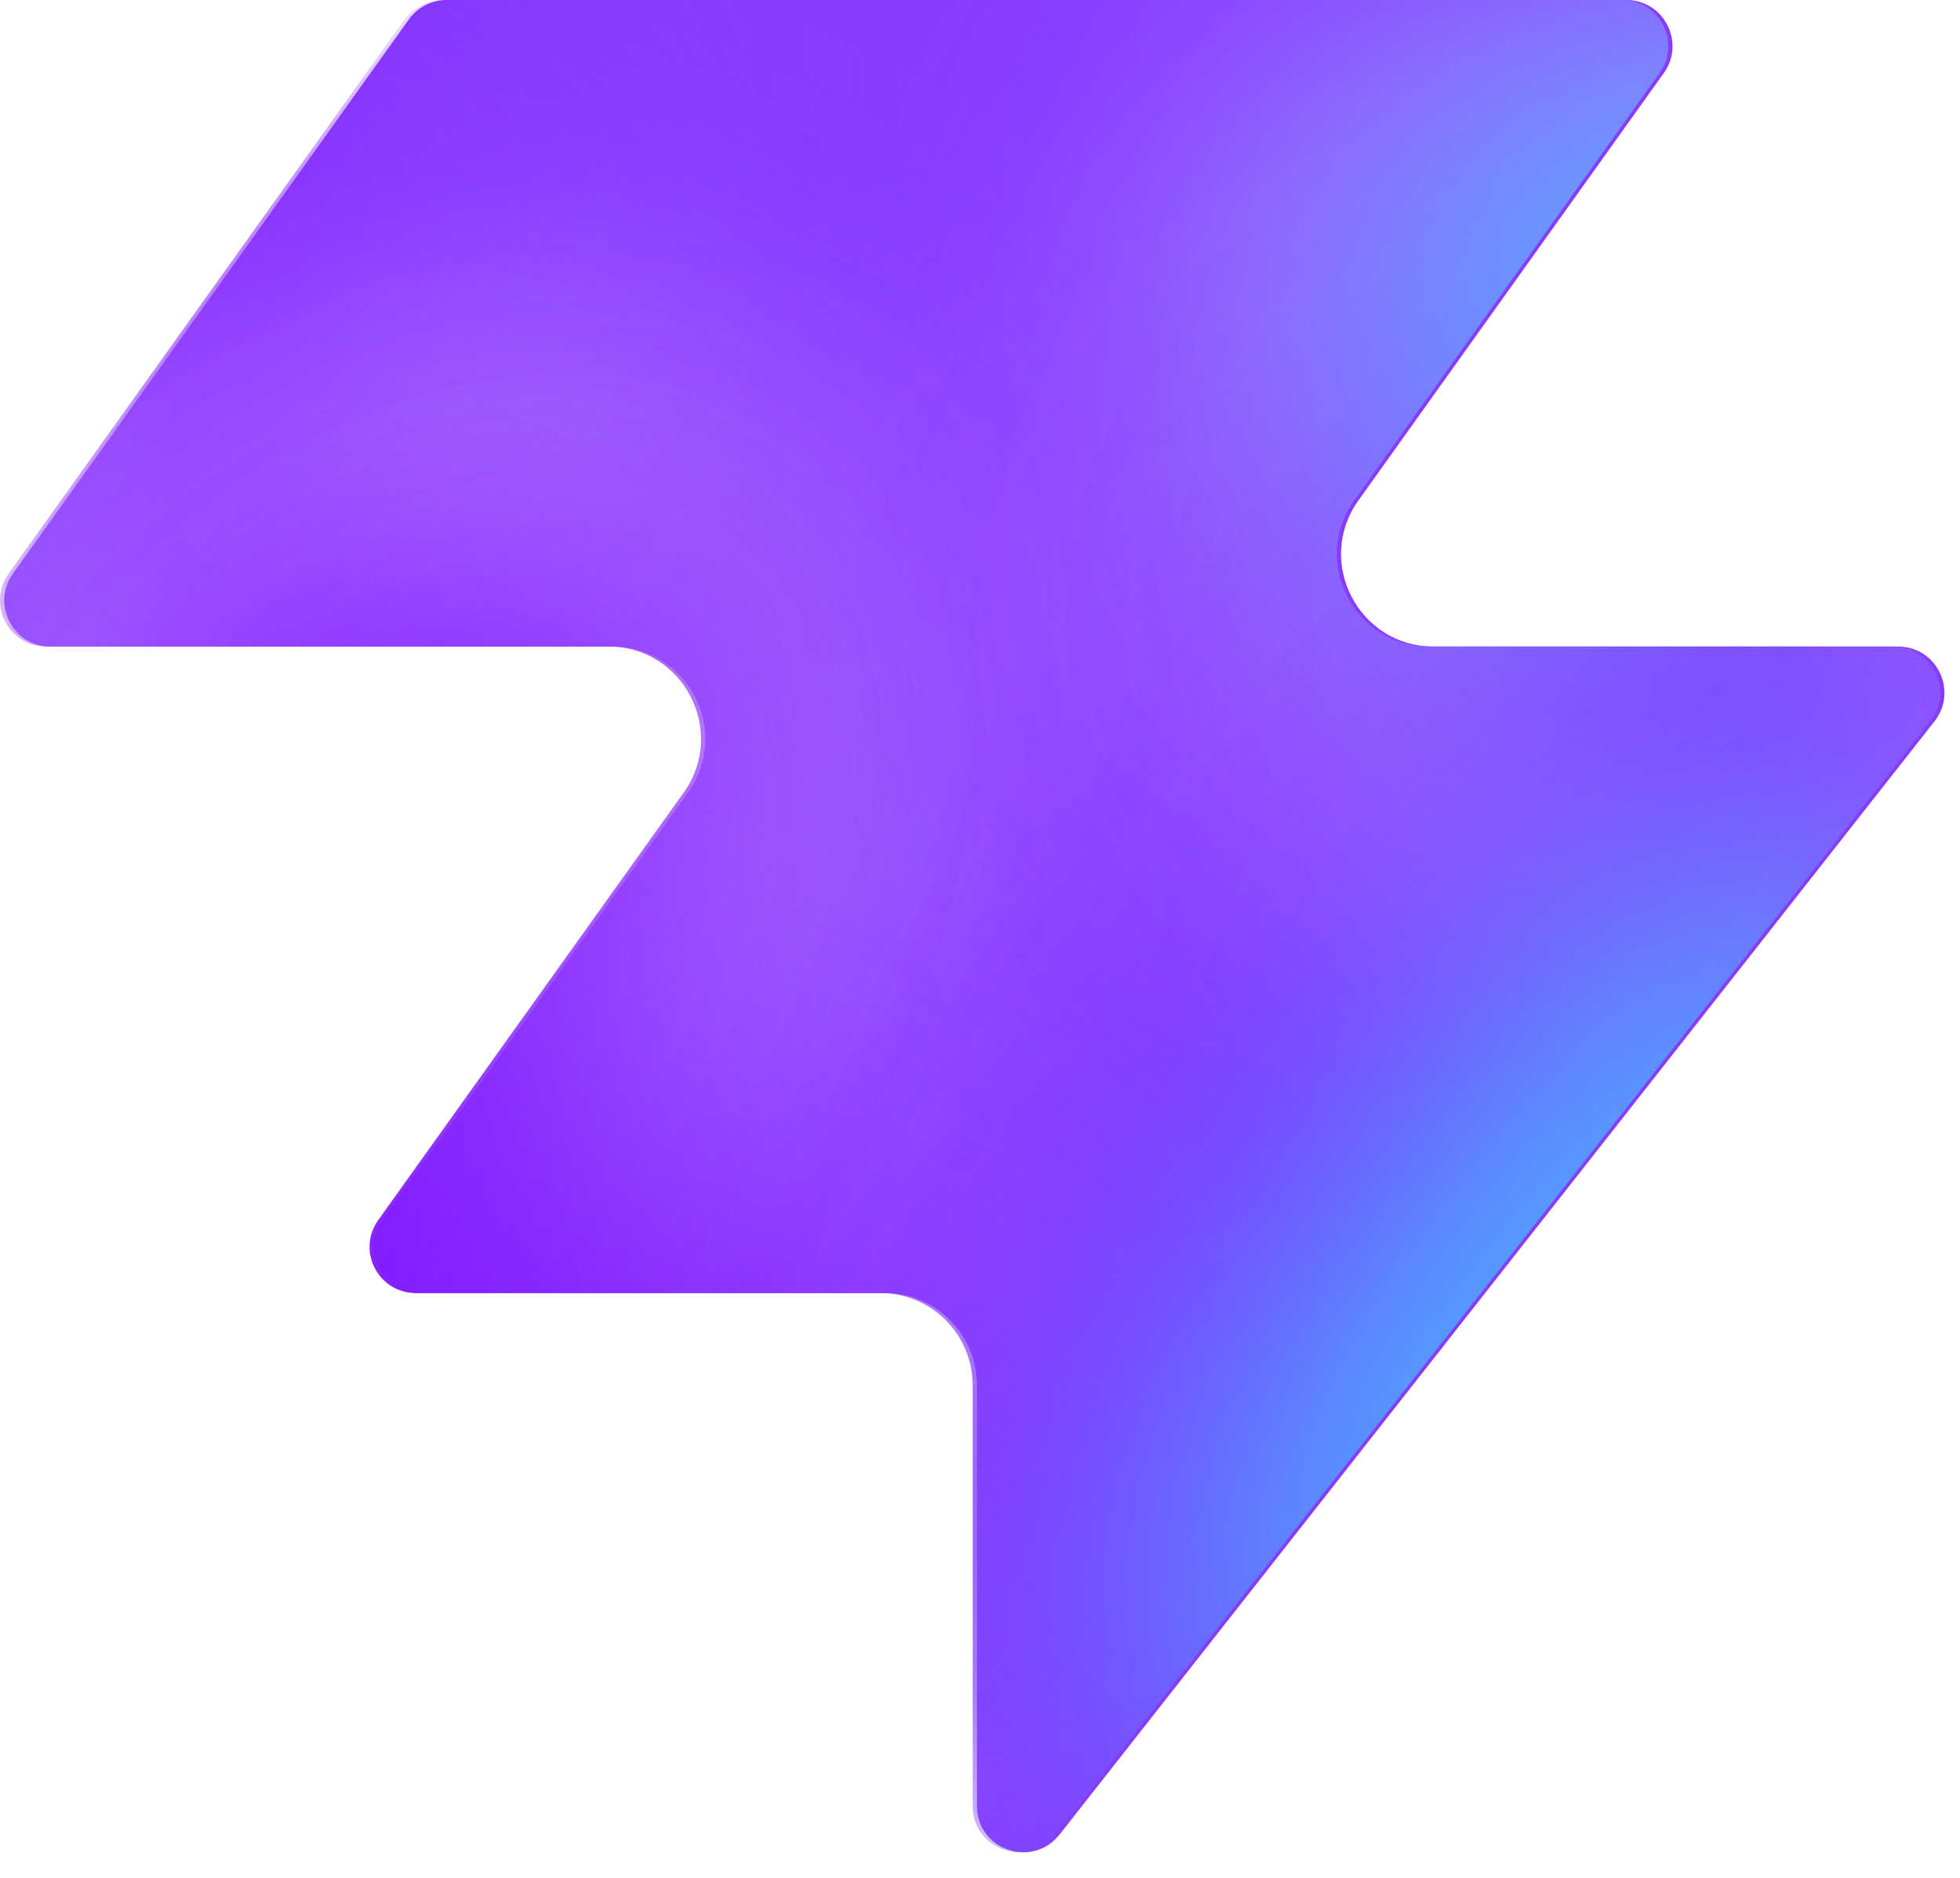
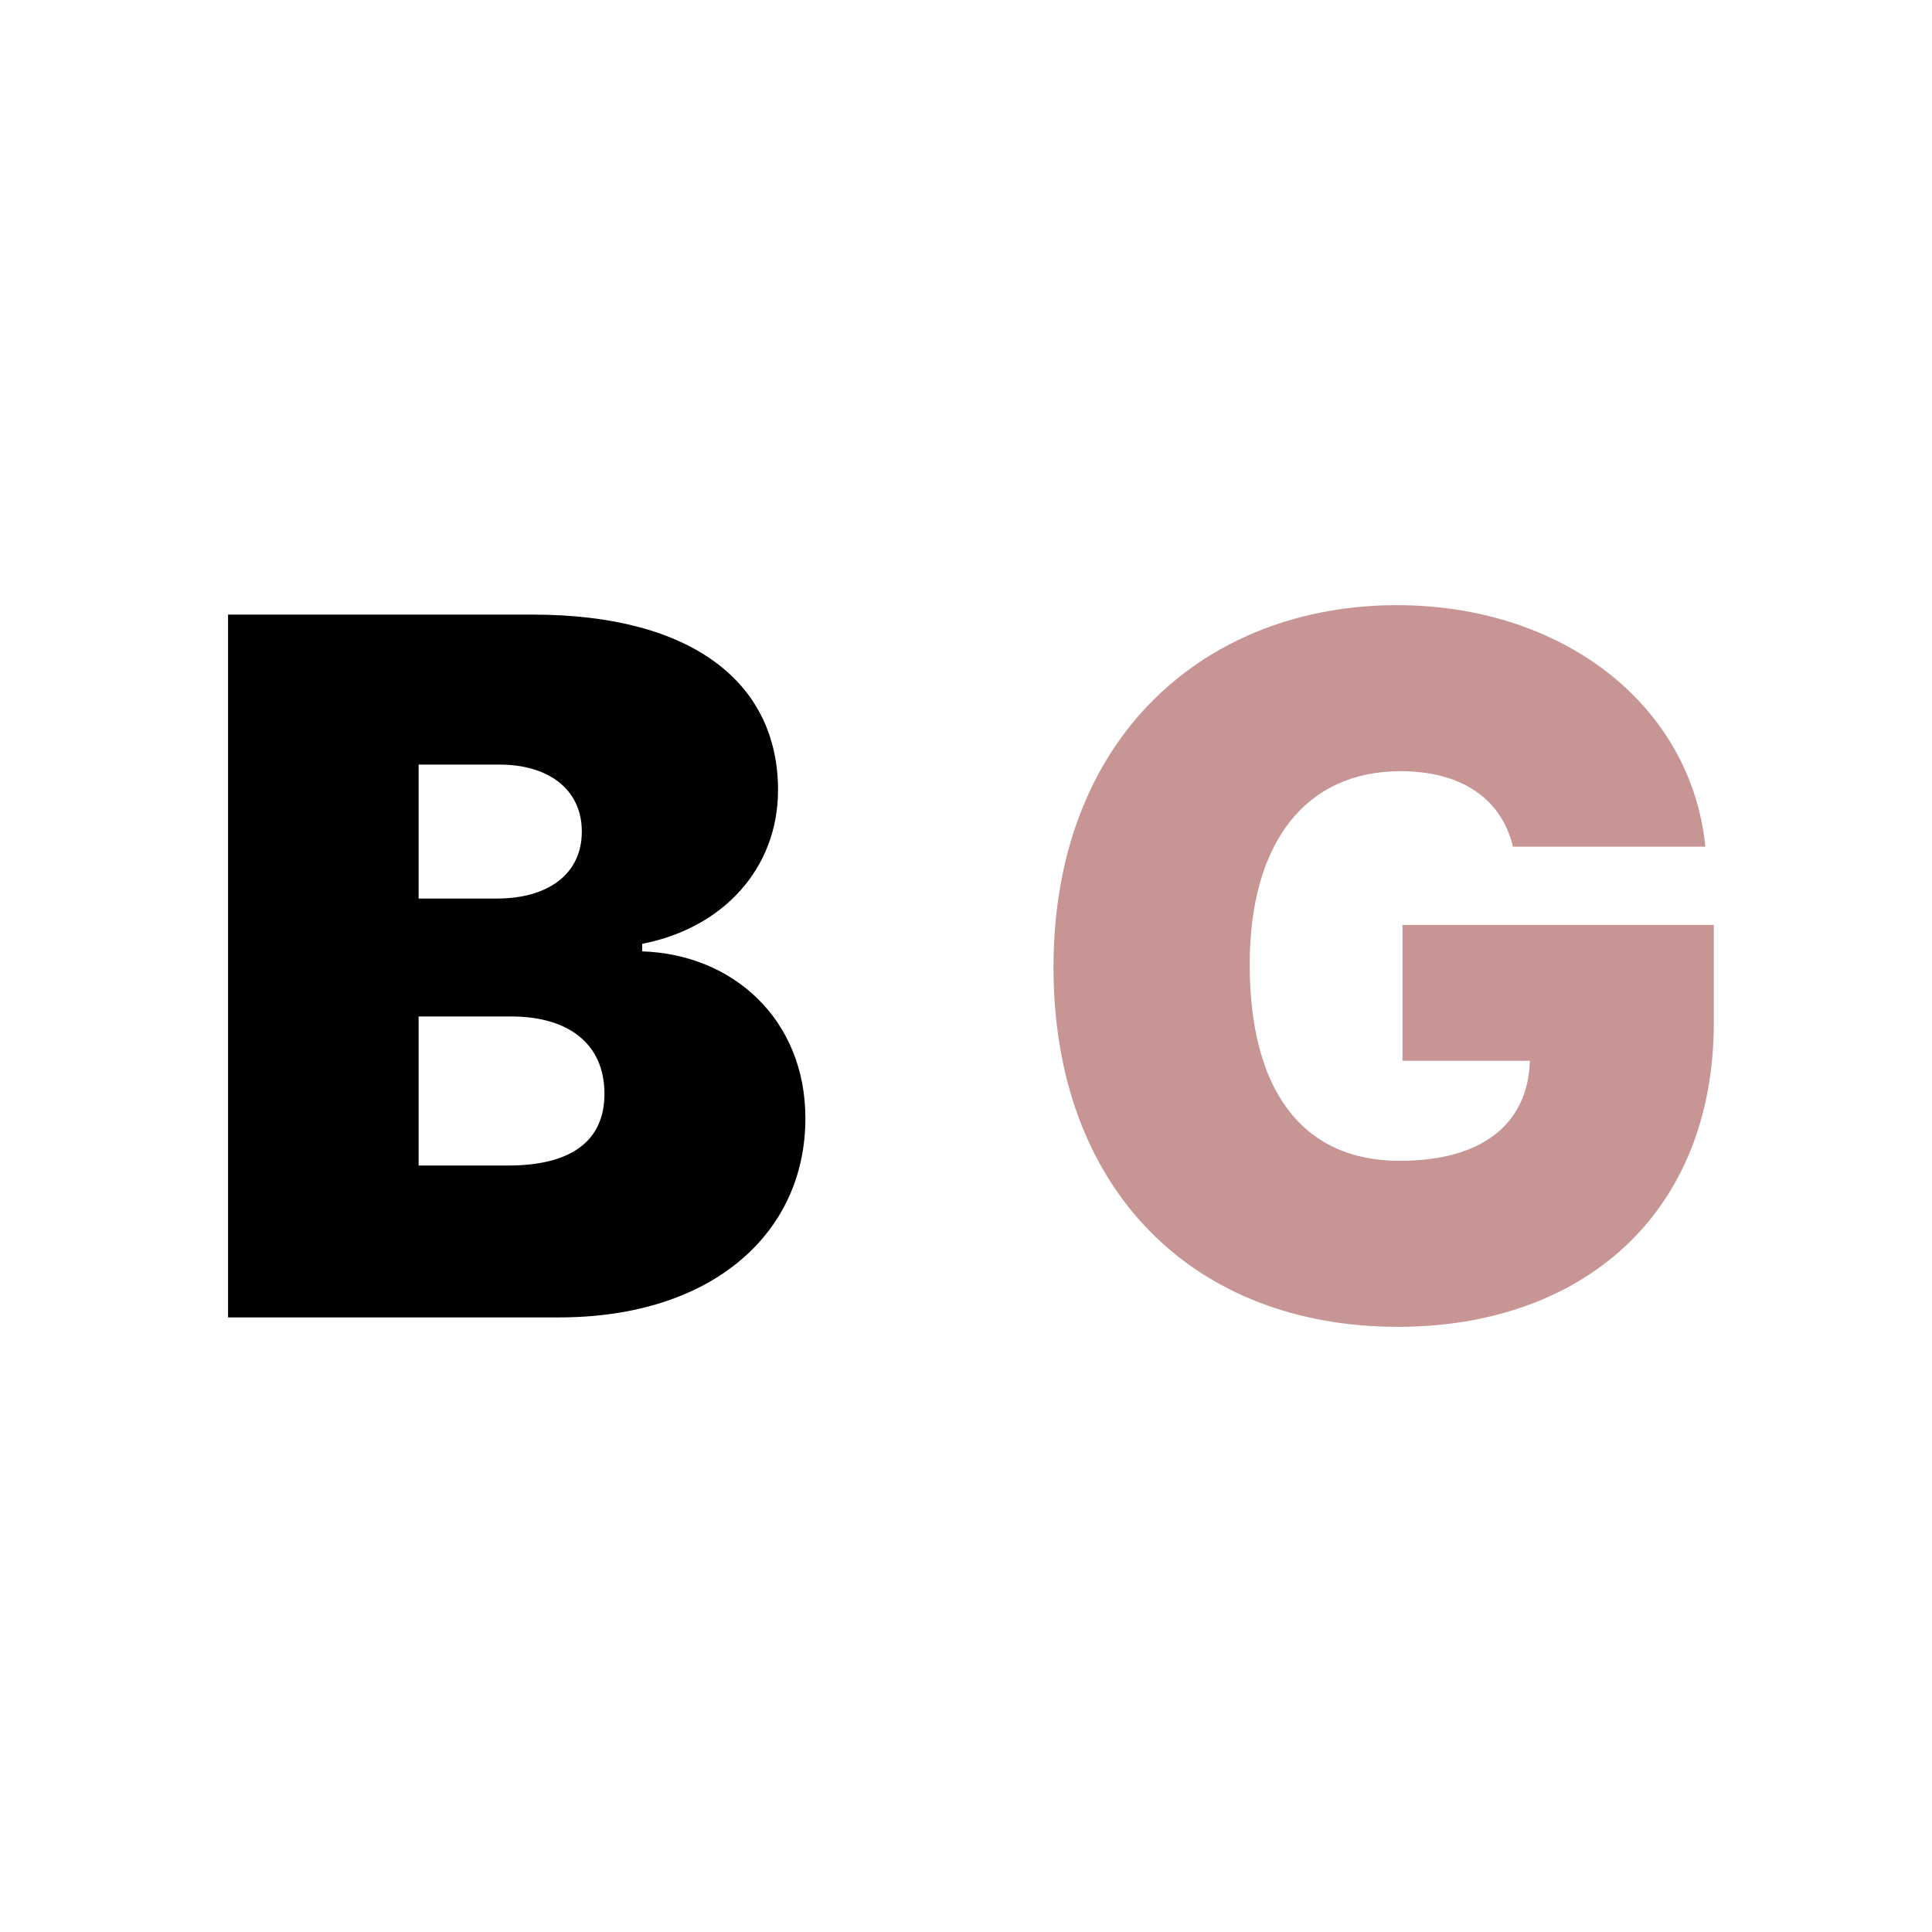
- <svg xmlns="http://www.w3.org/2000/svg" width="48" height="46" fill="none" viewBox="0 0 48 46">
-   <path fill="#863bff" d="M25.946 44.938c-.664.845-2.021.375-2.021-.698V33.937a2.26 2.26 0 0 0-2.262-2.262H10.287c-.92 0-1.456-1.04-.92-1.788l7.48-10.471c1.07-1.497 0-3.578-1.842-3.578H1.237c-.92 0-1.456-1.04-.92-1.788L10.013.474c.214-.297.556-.474.92-.474h28.894c.92 0 1.456 1.04.92 1.788l-7.48 10.471c-1.07 1.498 0 3.579 1.842 3.579h11.377c.943 0 1.473 1.088.89 1.83L25.947 44.94z" style="fill:#863bff;fill:color(display-p3 .525 .23 1);fill-opacity:1" />
-   <mask id="a" width="48" height="46" x="0" y="0" maskUnits="userSpaceOnUse" style="mask-type:alpha">
-     <path fill="#000" d="M25.842 44.938c-.664.844-2.021.375-2.021-.698V33.937a2.26 2.26 0 0 0-2.262-2.262H10.183c-.92 0-1.456-1.04-.92-1.788l7.48-10.471c1.07-1.498 0-3.579-1.842-3.579H1.133c-.92 0-1.456-1.04-.92-1.787L9.91.473c.214-.297.556-.474.92-.474h28.894c.92 0 1.456 1.04.92 1.788l-7.48 10.471c-1.07 1.498 0 3.578 1.842 3.578h11.377c.943 0 1.473 1.088.89 1.832L25.843 44.94z" style="fill:#000;fill-opacity:1" />
-   </mask>
-   <g mask="url(#a)">
-     <g filter="url(#b)">
-       <ellipse cx="5.508" cy="14.704" fill="#ede6ff" rx="5.508" ry="14.704" style="fill:#ede6ff;fill:color(display-p3 .927 .903 1);fill-opacity:1" transform="matrix(.00324 1 1 -.00324 -4.47 31.516)" />
-     </g>
-     <g filter="url(#c)">
-       <ellipse cx="10.399" cy="29.851" fill="#ede6ff" rx="10.399" ry="29.851" style="fill:#ede6ff;fill:color(display-p3 .927 .903 1);fill-opacity:1" transform="matrix(.00324 1 1 -.00324 -39.328 7.883)" />
-     </g>
-     <g filter="url(#d)">
-       <ellipse cx="5.508" cy="30.487" fill="#7e14ff" rx="5.508" ry="30.487" style="fill:#7e14ff;fill:color(display-p3 .492 .077 1);fill-opacity:1" transform="rotate(89.814 -25.913 -14.639)scale(1 -1)" />
-     </g>
-     <g filter="url(#e)">
-       <ellipse cx="5.508" cy="30.599" fill="#7e14ff" rx="5.508" ry="30.599" style="fill:#7e14ff;fill:color(display-p3 .492 .077 1);fill-opacity:1" transform="rotate(89.814 -32.644 -3.334)scale(1 -1)" />
-     </g>
-     <g filter="url(#f)">
-       <ellipse cx="5.508" cy="30.599" fill="#7e14ff" rx="5.508" ry="30.599" style="fill:#7e14ff;fill:color(display-p3 .492 .077 1);fill-opacity:1" transform="matrix(.00324 1 1 -.00324 -34.34 30.47)" />
-     </g>
-     <g filter="url(#g)">
-       <ellipse cx="14.072" cy="22.078" fill="#ede6ff" rx="14.072" ry="22.078" style="fill:#ede6ff;fill:color(display-p3 .927 .903 1);fill-opacity:1" transform="rotate(93.35 24.506 48.493)scale(-1 1)" />
-     </g>
-     <g filter="url(#h)">
-       <ellipse cx="3.47" cy="21.501" fill="#7e14ff" rx="3.47" ry="21.501" style="fill:#7e14ff;fill:color(display-p3 .492 .077 1);fill-opacity:1" transform="rotate(89.009 28.708 47.59)scale(-1 1)" />
-     </g>
-     <g filter="url(#i)">
-       <ellipse cx="3.47" cy="21.501" fill="#7e14ff" rx="3.47" ry="21.501" style="fill:#7e14ff;fill:color(display-p3 .492 .077 1);fill-opacity:1" transform="rotate(89.009 28.708 47.59)scale(-1 1)" />
-     </g>
-     <g filter="url(#j)">
-       <ellipse cx=".387" cy="8.972" fill="#7e14ff" rx="4.407" ry="29.108" style="fill:#7e14ff;fill:color(display-p3 .492 .077 1);fill-opacity:1" transform="rotate(39.51 .387 8.972)" />
-     </g>
-     <g filter="url(#k)">
-       <ellipse cx="47.523" cy="-6.092" fill="#7e14ff" rx="4.407" ry="29.108" style="fill:#7e14ff;fill:color(display-p3 .492 .077 1);fill-opacity:1" transform="rotate(37.892 47.523 -6.092)" />
-     </g>
-     <g filter="url(#l)">
-       <ellipse cx="41.412" cy="6.333" fill="#47bfff" rx="5.971" ry="9.665" style="fill:#47bfff;fill:color(display-p3 .28 .748 1);fill-opacity:1" transform="rotate(37.892 41.412 6.333)" />
-     </g>
-     <g filter="url(#m)">
-       <ellipse cx="-1.879" cy="38.332" fill="#7e14ff" rx="4.407" ry="29.108" style="fill:#7e14ff;fill:color(display-p3 .492 .077 1);fill-opacity:1" transform="rotate(37.892 -1.88 38.332)" />
-     </g>
-     <g filter="url(#n)">
-       <ellipse cx="-1.879" cy="38.332" fill="#7e14ff" rx="4.407" ry="29.108" style="fill:#7e14ff;fill:color(display-p3 .492 .077 1);fill-opacity:1" transform="rotate(37.892 -1.88 38.332)" />
-     </g>
-     <g filter="url(#o)">
-       <ellipse cx="35.651" cy="29.907" fill="#7e14ff" rx="4.407" ry="29.108" style="fill:#7e14ff;fill:color(display-p3 .492 .077 1);fill-opacity:1" transform="rotate(37.892 35.651 29.907)" />
-     </g>
-     <g filter="url(#p)">
-       <ellipse cx="38.418" cy="32.4" fill="#47bfff" rx="5.971" ry="15.297" style="fill:#47bfff;fill:color(display-p3 .28 .748 1);fill-opacity:1" transform="rotate(37.892 38.418 32.4)" />
-     </g>
-   </g>
-   <defs>
-     <filter id="b" width="60.045" height="41.654" x="-19.77" y="16.149" color-interpolation-filters="sRGB" filterUnits="userSpaceOnUse">
-       <feFlood flood-opacity="0" result="BackgroundImageFix" />
-       <feBlend in="SourceGraphic" in2="BackgroundImageFix" result="shape" />
-       <feGaussianBlur result="effect1_foregroundBlur_2002_17158" stdDeviation="7.659" />
-     </filter>
-     <filter id="c" width="90.34" height="51.437" x="-54.613" y="-7.533" color-interpolation-filters="sRGB" filterUnits="userSpaceOnUse">
-       <feFlood flood-opacity="0" result="BackgroundImageFix" />
-       <feBlend in="SourceGraphic" in2="BackgroundImageFix" result="shape" />
-       <feGaussianBlur result="effect1_foregroundBlur_2002_17158" stdDeviation="7.659" />
-     </filter>
-     <filter id="d" width="79.355" height="29.4" x="-49.64" y="2.03" color-interpolation-filters="sRGB" filterUnits="userSpaceOnUse">
-       <feFlood flood-opacity="0" result="BackgroundImageFix" />
-       <feBlend in="SourceGraphic" in2="BackgroundImageFix" result="shape" />
-       <feGaussianBlur result="effect1_foregroundBlur_2002_17158" stdDeviation="4.596" />
-     </filter>
-     <filter id="e" width="79.579" height="29.4" x="-45.045" y="20.029" color-interpolation-filters="sRGB" filterUnits="userSpaceOnUse">
-       <feFlood flood-opacity="0" result="BackgroundImageFix" />
-       <feBlend in="SourceGraphic" in2="BackgroundImageFix" result="shape" />
-       <feGaussianBlur result="effect1_foregroundBlur_2002_17158" stdDeviation="4.596" />
-     </filter>
-     <filter id="f" width="79.579" height="29.4" x="-43.513" y="21.178" color-interpolation-filters="sRGB" filterUnits="userSpaceOnUse">
-       <feFlood flood-opacity="0" result="BackgroundImageFix" />
-       <feBlend in="SourceGraphic" in2="BackgroundImageFix" result="shape" />
-       <feGaussianBlur result="effect1_foregroundBlur_2002_17158" stdDeviation="4.596" />
-     </filter>
-     <filter id="g" width="74.749" height="58.852" x="15.756" y="-17.901" color-interpolation-filters="sRGB" filterUnits="userSpaceOnUse">
-       <feFlood flood-opacity="0" result="BackgroundImageFix" />
-       <feBlend in="SourceGraphic" in2="BackgroundImageFix" result="shape" />
-       <feGaussianBlur result="effect1_foregroundBlur_2002_17158" stdDeviation="7.659" />
-     </filter>
-     <filter id="h" width="61.377" height="25.362" x="23.548" y="2.284" color-interpolation-filters="sRGB" filterUnits="userSpaceOnUse">
-       <feFlood flood-opacity="0" result="BackgroundImageFix" />
-       <feBlend in="SourceGraphic" in2="BackgroundImageFix" result="shape" />
-       <feGaussianBlur result="effect1_foregroundBlur_2002_17158" stdDeviation="4.596" />
-     </filter>
-     <filter id="i" width="61.377" height="25.362" x="23.548" y="2.284" color-interpolation-filters="sRGB" filterUnits="userSpaceOnUse">
-       <feFlood flood-opacity="0" result="BackgroundImageFix" />
-       <feBlend in="SourceGraphic" in2="BackgroundImageFix" result="shape" />
-       <feGaussianBlur result="effect1_foregroundBlur_2002_17158" stdDeviation="4.596" />
-     </filter>
-     <filter id="j" width="56.045" height="63.649" x="-27.636" y="-22.853" color-interpolation-filters="sRGB" filterUnits="userSpaceOnUse">
-       <feFlood flood-opacity="0" result="BackgroundImageFix" />
-       <feBlend in="SourceGraphic" in2="BackgroundImageFix" result="shape" />
-       <feGaussianBlur result="effect1_foregroundBlur_2002_17158" stdDeviation="4.596" />
-     </filter>
-     <filter id="k" width="54.814" height="64.646" x="20.116" y="-38.415" color-interpolation-filters="sRGB" filterUnits="userSpaceOnUse">
-       <feFlood flood-opacity="0" result="BackgroundImageFix" />
-       <feBlend in="SourceGraphic" in2="BackgroundImageFix" result="shape" />
-       <feGaussianBlur result="effect1_foregroundBlur_2002_17158" stdDeviation="4.596" />
-     </filter>
-     <filter id="l" width="33.541" height="35.313" x="24.641" y="-11.323" color-interpolation-filters="sRGB" filterUnits="userSpaceOnUse">
-       <feFlood flood-opacity="0" result="BackgroundImageFix" />
-       <feBlend in="SourceGraphic" in2="BackgroundImageFix" result="shape" />
-       <feGaussianBlur result="effect1_foregroundBlur_2002_17158" stdDeviation="4.596" />
-     </filter>
-     <filter id="m" width="54.814" height="64.646" x="-29.286" y="6.009" color-interpolation-filters="sRGB" filterUnits="userSpaceOnUse">
-       <feFlood flood-opacity="0" result="BackgroundImageFix" />
-       <feBlend in="SourceGraphic" in2="BackgroundImageFix" result="shape" />
-       <feGaussianBlur result="effect1_foregroundBlur_2002_17158" stdDeviation="4.596" />
-     </filter>
-     <filter id="n" width="54.814" height="64.646" x="-29.286" y="6.009" color-interpolation-filters="sRGB" filterUnits="userSpaceOnUse">
-       <feFlood flood-opacity="0" result="BackgroundImageFix" />
-       <feBlend in="SourceGraphic" in2="BackgroundImageFix" result="shape" />
-       <feGaussianBlur result="effect1_foregroundBlur_2002_17158" stdDeviation="4.596" />
-     </filter>
-     <filter id="o" width="54.814" height="64.646" x="8.244" y="-2.416" color-interpolation-filters="sRGB" filterUnits="userSpaceOnUse">
-       <feFlood flood-opacity="0" result="BackgroundImageFix" />
-       <feBlend in="SourceGraphic" in2="BackgroundImageFix" result="shape" />
-       <feGaussianBlur result="effect1_foregroundBlur_2002_17158" stdDeviation="4.596" />
-     </filter>
-     <filter id="p" width="39.409" height="43.623" x="18.713" y="10.588" color-interpolation-filters="sRGB" filterUnits="userSpaceOnUse">
-       <feFlood flood-opacity="0" result="BackgroundImageFix" />
-       <feBlend in="SourceGraphic" in2="BackgroundImageFix" result="shape" />
-       <feGaussianBlur result="effect1_foregroundBlur_2002_17158" stdDeviation="4.596" />
-     </filter>
-   </defs>
+ <svg xmlns="http://www.w3.org/2000/svg" viewBox="0 0 32 32">
+   <rect width="32" height="32" fill="none" />
+   <text x="50%" y="50%" dominant-baseline="central" text-anchor="middle" font-family="Inter, sans-serif" font-weight="900" font-size="16" letter-spacing="-1">
+     <tspan fill="#000000">B</tspan>
+     <tspan fill="#C89595">G</tspan>
+   </text>
</svg>
